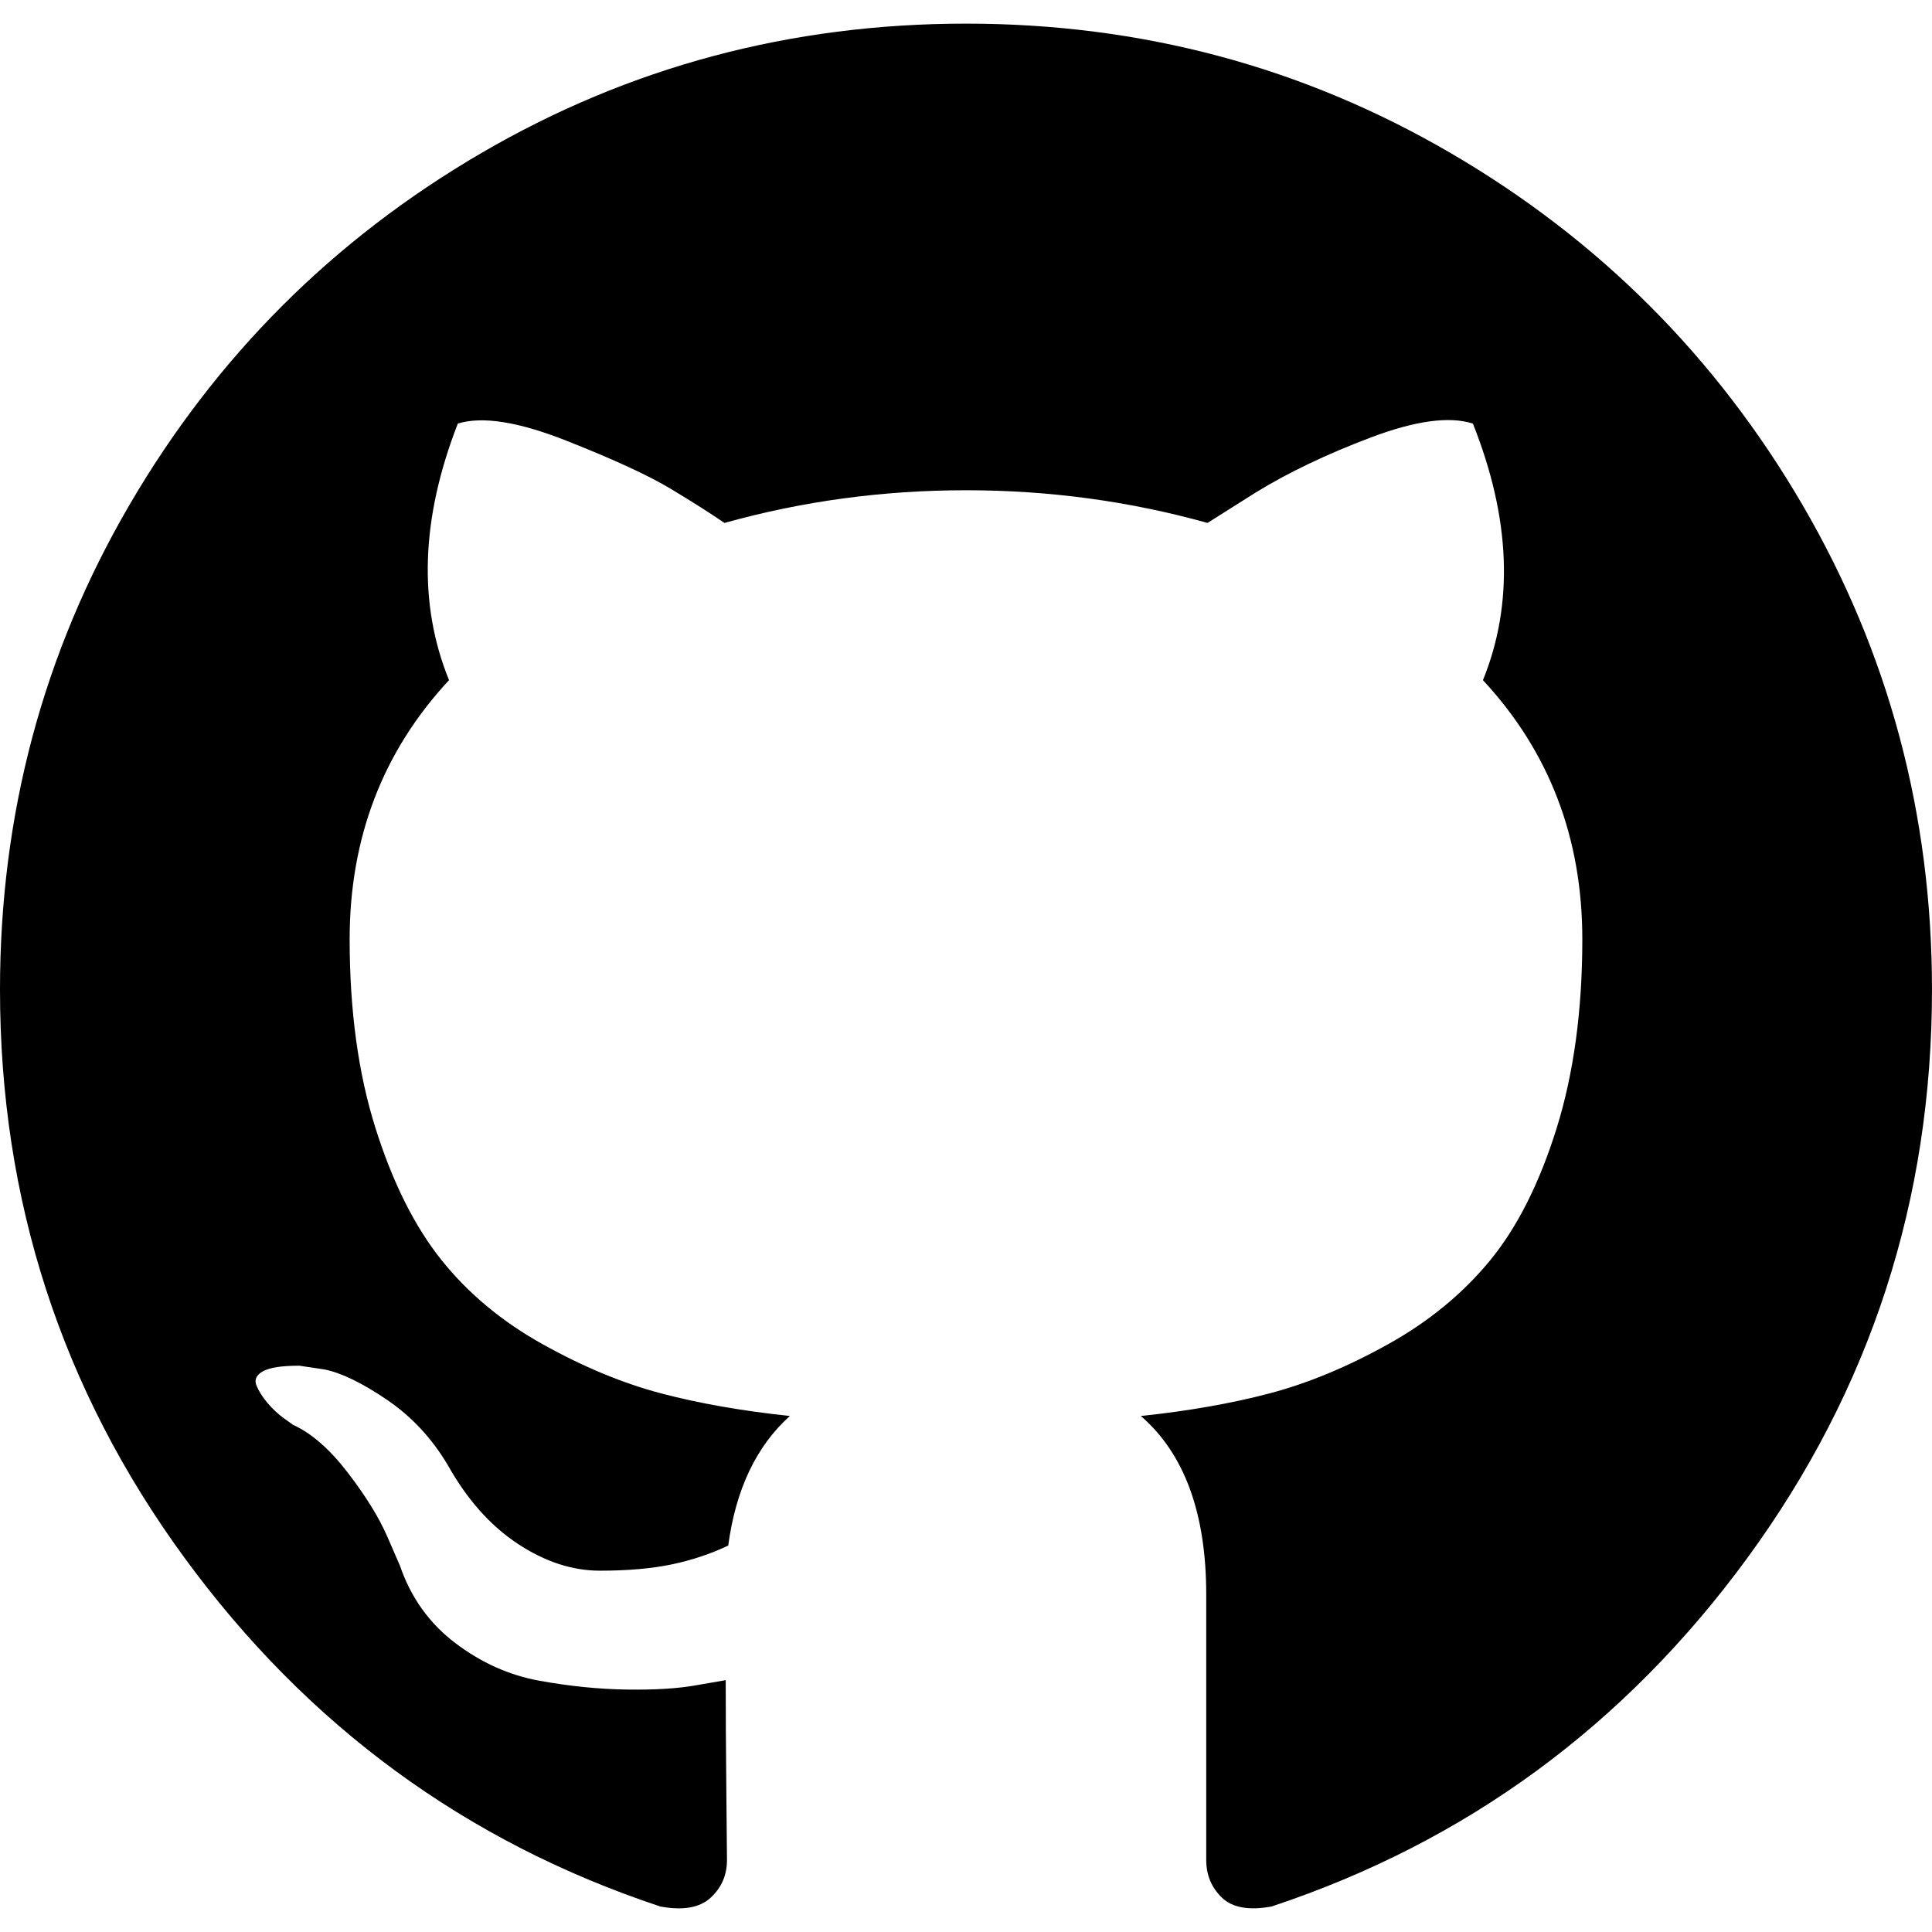
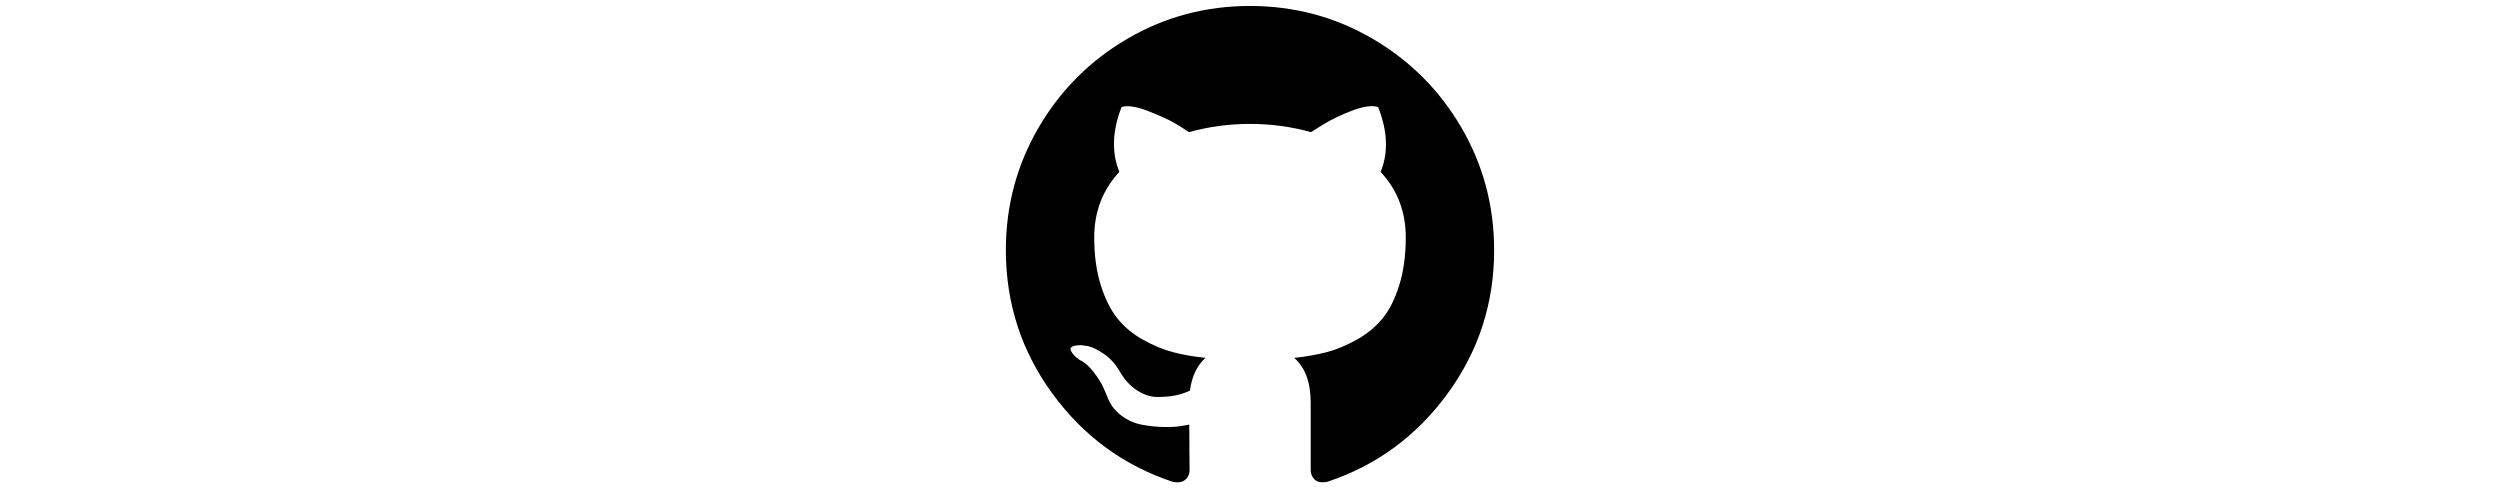
- <svg xmlns="http://www.w3.org/2000/svg" xmlnsXlink="http://www.w3.org/1999/xlink" xmlnsSvgjs="http://svgjs.com/svgjs" version="1.1" width="512" height="512" x="0" y="0" viewBox="0 0 438.549 438.549" style="enable-background:new 0 0 512 512" xml:space="preserve" class="">
+ <svg xmlns="http://www.w3.org/2000/svg" xmlnsXlink="http://www.w3.org/1999/xlink" xmlnsSvgjs="http://svgjs.com/svgjs" version="1.1" width="512" height="100" x="0" y="0" viewBox="0 0 438.549 438.549" style="enable-background:new 0 0 512 512" xml:space="preserve" class="">
  <g>
    <g>
      <path d="M409.132,114.573c-19.608-33.596-46.205-60.194-79.798-79.8C295.736,15.166,259.057,5.365,219.271,5.365   c-39.781,0-76.472,9.804-110.063,29.408c-33.596,19.605-60.192,46.204-79.8,79.8C9.803,148.168,0,184.854,0,224.63   c0,47.78,13.94,90.745,41.827,128.906c27.884,38.164,63.906,64.572,108.063,79.227c5.14,0.954,8.945,0.283,11.419-1.996   c2.475-2.282,3.711-5.14,3.711-8.562c0-0.571-0.049-5.708-0.144-15.417c-0.098-9.709-0.144-18.179-0.144-25.406l-6.567,1.136   c-4.187,0.767-9.469,1.092-15.846,1c-6.374-0.089-12.991-0.757-19.842-1.999c-6.854-1.231-13.229-4.086-19.13-8.559   c-5.898-4.473-10.085-10.328-12.56-17.556l-2.855-6.57c-1.903-4.374-4.899-9.233-8.992-14.559   c-4.093-5.331-8.232-8.945-12.419-10.848l-1.999-1.431c-1.332-0.951-2.568-2.098-3.711-3.429c-1.142-1.331-1.997-2.663-2.568-3.997   c-0.572-1.335-0.098-2.43,1.427-3.289c1.525-0.859,4.281-1.276,8.28-1.276l5.708,0.853c3.807,0.763,8.516,3.042,14.133,6.851   c5.614,3.806,10.229,8.754,13.846,14.842c4.38,7.806,9.657,13.754,15.846,17.847c6.184,4.093,12.419,6.136,18.699,6.136   c6.28,0,11.704-0.476,16.274-1.423c4.565-0.952,8.848-2.383,12.847-4.285c1.713-12.758,6.377-22.559,13.988-29.41   c-10.848-1.14-20.601-2.857-29.264-5.14c-8.658-2.286-17.605-5.996-26.835-11.14c-9.235-5.137-16.896-11.516-22.985-19.126   c-6.09-7.614-11.088-17.61-14.987-29.979c-3.901-12.374-5.852-26.648-5.852-42.826c0-23.035,7.52-42.637,22.557-58.817   c-7.044-17.318-6.379-36.732,1.997-58.24c5.52-1.715,13.706-0.428,24.554,3.853c10.85,4.283,18.794,7.952,23.84,10.994   c5.046,3.041,9.089,5.618,12.135,7.708c17.705-4.947,35.976-7.421,54.818-7.421s37.117,2.474,54.823,7.421l10.849-6.849   c7.419-4.57,16.18-8.758,26.262-12.565c10.088-3.805,17.802-4.853,23.134-3.138c8.562,21.509,9.325,40.922,2.279,58.24   c15.036,16.18,22.559,35.787,22.559,58.817c0,16.178-1.958,30.497-5.853,42.966c-3.9,12.471-8.941,22.457-15.125,29.979   c-6.191,7.521-13.901,13.85-23.131,18.986c-9.232,5.14-18.182,8.85-26.84,11.136c-8.662,2.286-18.415,4.004-29.263,5.146   c9.894,8.562,14.842,22.077,14.842,40.539v60.237c0,3.422,1.19,6.279,3.572,8.562c2.379,2.279,6.136,2.95,11.276,1.995   c44.163-14.653,80.185-41.062,108.068-79.226c27.88-38.161,41.825-81.126,41.825-128.906   C438.536,184.851,428.728,148.168,409.132,114.573z" fill="#000000" data-original="#000000" class="" />
    </g>
    <g>
</g>
    <g>
</g>
    <g>
</g>
    <g>
</g>
    <g>
</g>
    <g>
</g>
    <g>
</g>
    <g>
</g>
    <g>
</g>
    <g>
</g>
    <g>
</g>
    <g>
</g>
    <g>
</g>
    <g>
</g>
    <g>
</g>
  </g>
</svg>
